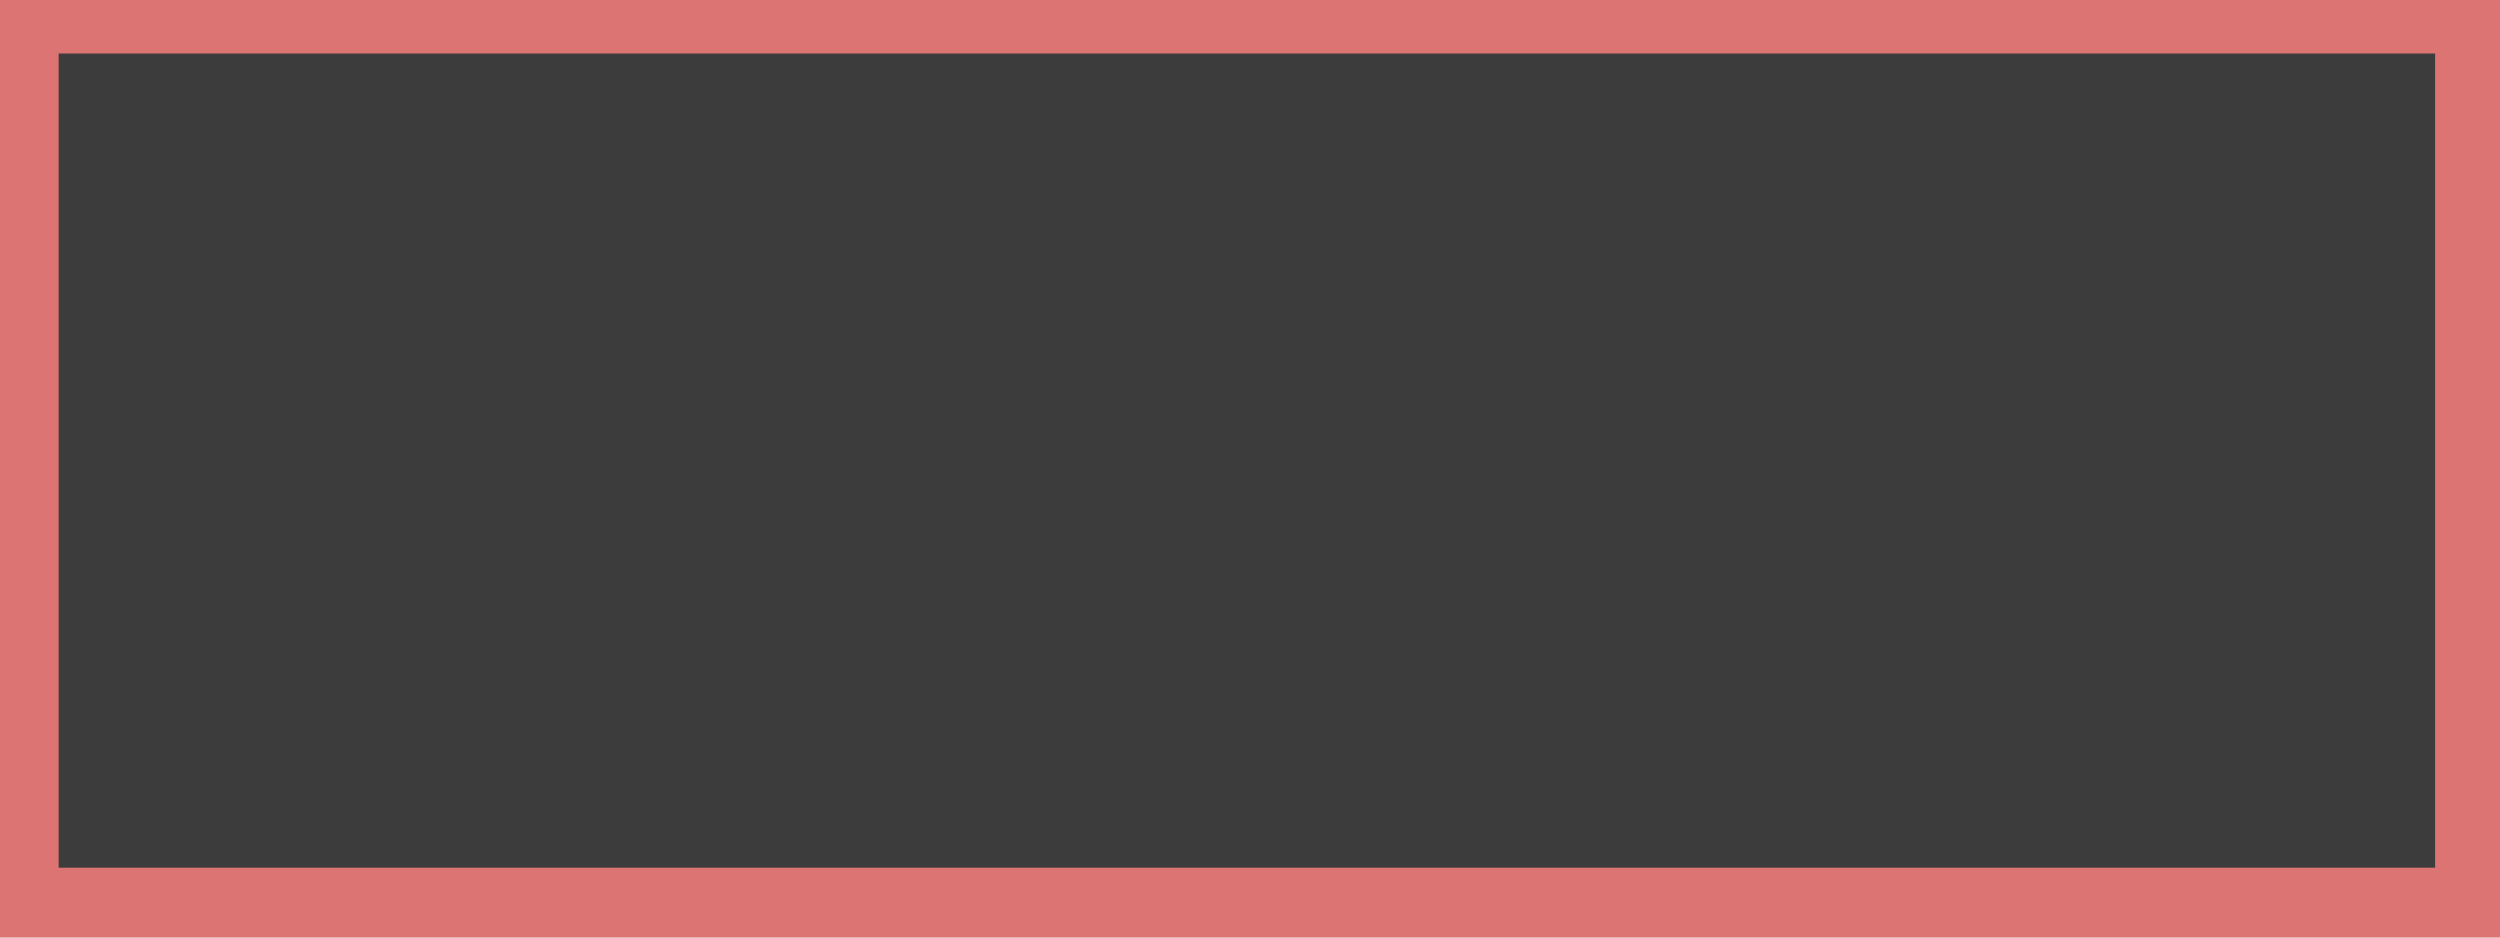
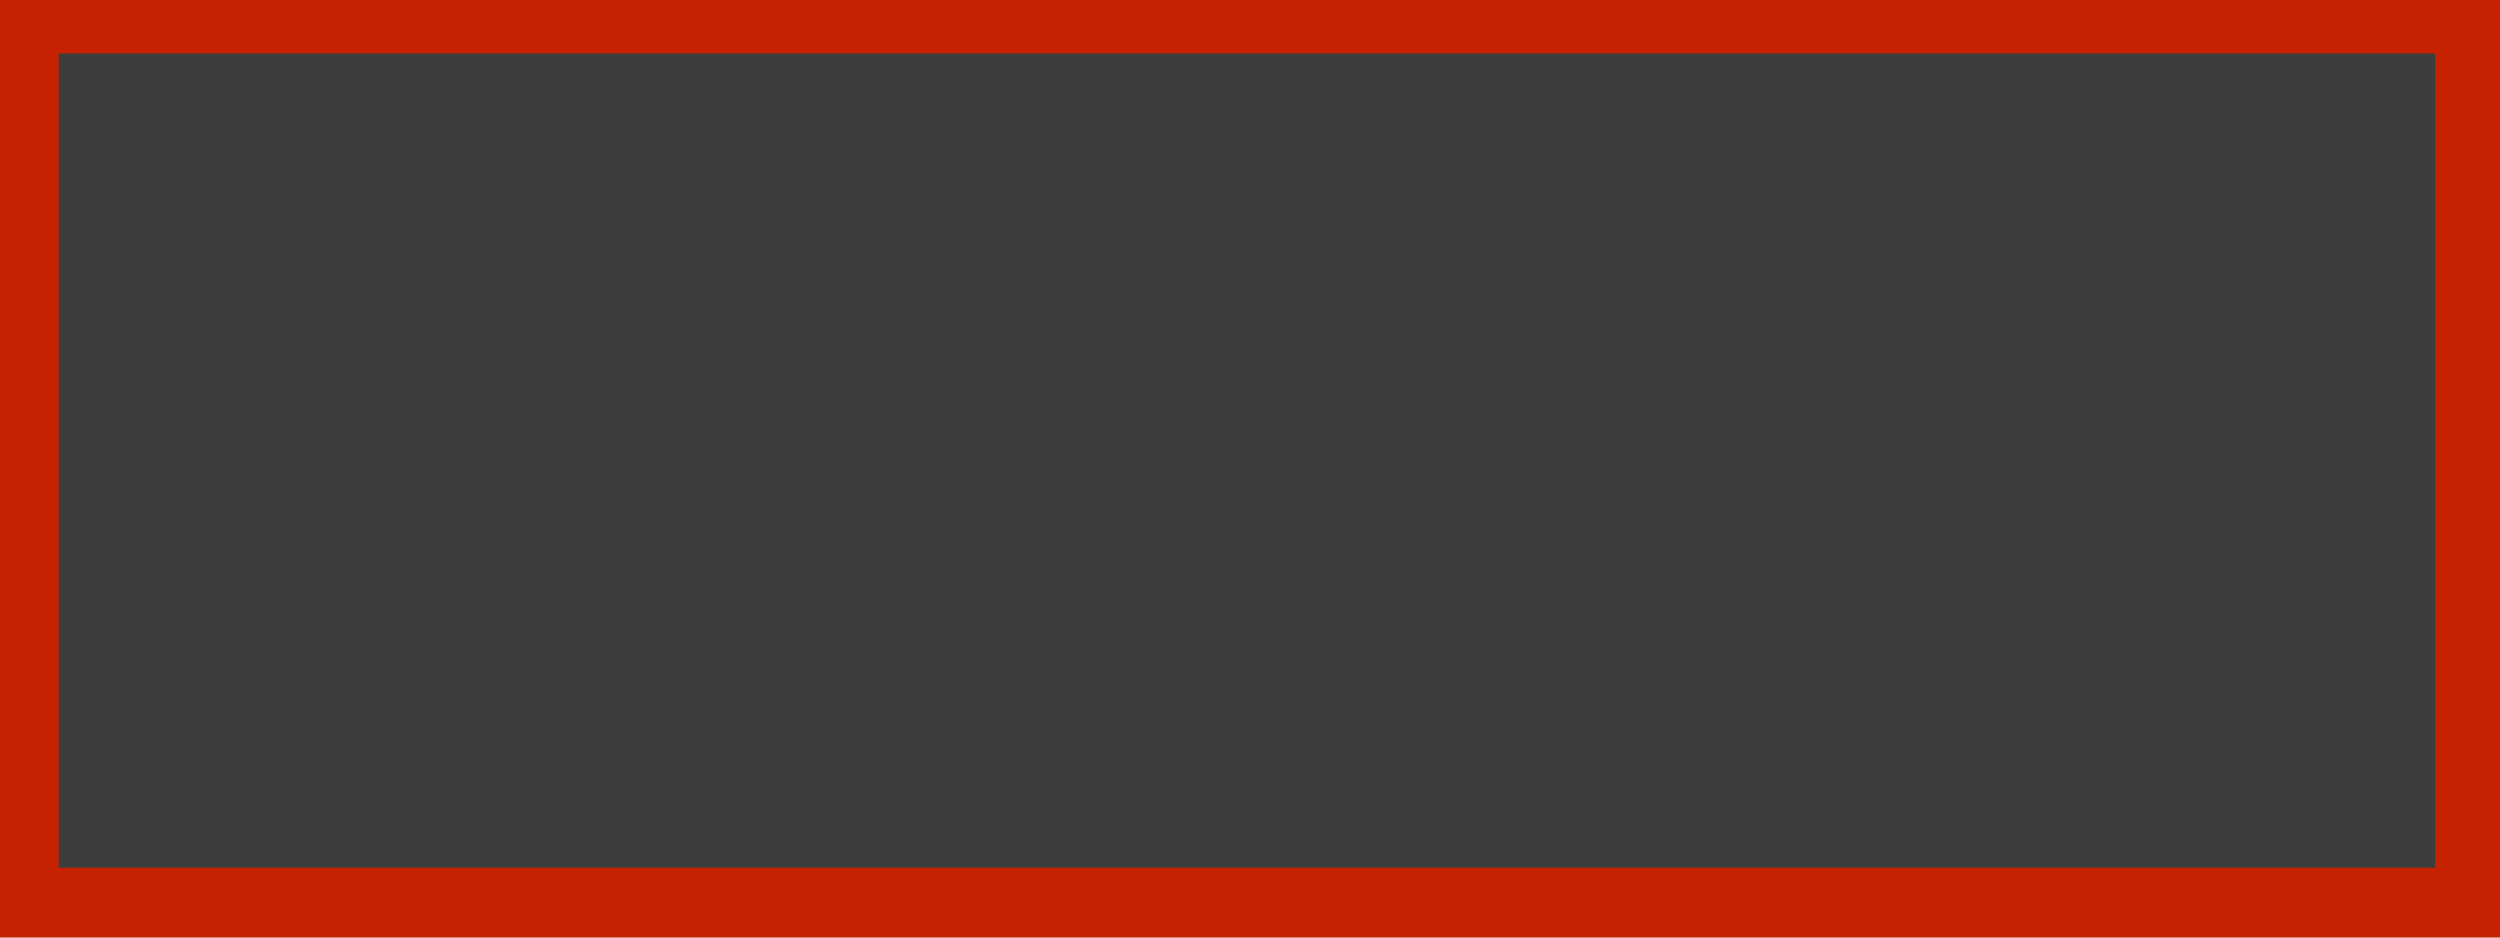
<svg xmlns="http://www.w3.org/2000/svg" width="800" height="300" viewBox="0 0 800 300">
-   <path id="box" d="M0,0 L800,0 L800,300 L0,300 Z" stroke="#dc7474" stroke-width="0" fill="#dc7474"> 
+   <path d="M0,0 L800,0 L800,300 L0,300 Z" stroke="#c62100" stroke-width="0" fill="#c62100"> 

</path>
  <g transform="scale(0.95,0.867) translate(20.0, 20.0)">
-     <path id="box" d="M0,0 L800,0 L800,300 L0,300 Z" stroke="#3c3c3c" stroke-width="0.5" fill="#3c3c3c"> 
+     <path d="M0,0 L800,0 L800,300 L0,300 Z" stroke="#3c3c3c" stroke-width="0.5" fill="#3c3c3c"> 

</path>
-     <path id="primary-path" d="M175.575,0.0 L0.000,101.368 L344.040,300.000 L800.000,36.751 L736.345,0.000 L216.730,300.000 L0.000,174.871 L302.886,0.000 L800.000,287.009 L777.499,300.000 L257.884,0.000 L0.000,148.889 L261.731,300.000 L781.347,0.000 L800.000,10.770 L299.038,300.000 L0.000,127.350 L220.577,0.000 L740.192,300.000 L800.000,265.470 L600.000,150.000" stroke="#ffffff" stroke-width="4" fill="none" stroke-dasharray="6900" stroke-dashoffset="6900">
-       <animate attributeName="stroke-dashoffset" from="6900" to="0" begin="0s" dur="3.0s" fill="freeze" />
-     </path>
-     <path id="primary-path" d="M800.0,170.428 L575.575,300.000 L55.960,0.000 L0.000,32.309 L463.655,300.000 L800.000,105.811 L616.730,0.000 L97.114,300.000 L0.000,243.931 L422.501,0.000 L800.000,217.949 L657.884,300.000 L138.269,0.000 L0.000,79.829 L381.347,300.000 L800.000,58.290 L699.038,0.000 L179.423,300.000 L0.000,196.410 L340.192,0.000 L600.000,150.000" stroke="#ffffff" stroke-width="4" fill="none" stroke-dasharray="7159.143" stroke-dashoffset="7159.143">
-       <animate attributeName="stroke-dashoffset" from="7159.143" to="0" begin="0s" dur="3.0s" fill="freeze" />
-     </path>
-     <path id="secondary-path" d="M600.0,150.0 L589.805,216.403" stroke="#00c666" stroke-width="3.0" fill="none" stroke-dasharray="67.181" stroke-dashoffset="67.181">
-       <animate attributeName="stroke-dashoffset" from="67.181" to="0" begin="3.0s" dur="0.2s" fill="freeze" />
-     </path>
-     <path id="secondary-path" d="M600.0,150.0 L677.823,-82.142" stroke="#00c666" stroke-width="3.0" fill="none" stroke-dasharray="244.839" stroke-dashoffset="244.839">
-       <animate attributeName="stroke-dashoffset" from="244.839" to="0" begin="3.0s" dur="0.2s" fill="freeze" />
-     </path>
-     <path id="secondary-path" d="M600.0,150.0 L511.416,96.967" stroke="#00c666" stroke-width="3.0" fill="none" stroke-dasharray="103.245" stroke-dashoffset="103.245">
-       <animate attributeName="stroke-dashoffset" from="103.245" to="0" begin="3.0s" dur="0.2s" fill="freeze" />
-     </path>
-     <path id="secondary-path" d="M600.0,150.0 L791.151,125.425" stroke="#00c666" stroke-width="3.0" fill="none" stroke-dasharray="192.724" stroke-dashoffset="192.724">
-       <animate attributeName="stroke-dashoffset" from="192.724" to="0" begin="3.0s" dur="0.2s" fill="freeze" />
-     </path>
-     <path id="secondary-path" d="M600.0,150.0 L909.667,-11.548" stroke="#00c666" stroke-width="3.0" fill="none" stroke-dasharray="349.272" stroke-dashoffset="349.272">
-       <animate attributeName="stroke-dashoffset" from="349.272" to="0" begin="3.0s" dur="0.2s" fill="freeze" />
-     </path>
-     <path id="secondary-path" d="M600.0,150.0 L508.418,10.449" stroke="#00c666" stroke-width="3.0" fill="none" stroke-dasharray="166.918" stroke-dashoffset="166.918">
-       <animate attributeName="stroke-dashoffset" from="166.918" to="0" begin="3.0s" dur="0.2s" fill="freeze" />
-     </path>
-     <path id="secondary-path" d="M600.0,150.0 L852.999,220.114" stroke="#00c666" stroke-width="3.0" fill="none" stroke-dasharray="262.534" stroke-dashoffset="262.534">
-       <animate attributeName="stroke-dashoffset" from="262.534" to="0" begin="3.0s" dur="0.2s" fill="freeze" />
-     </path>
-     <path id="secondary-path" d="M600.0,150.0 L594.654,-18.801" stroke="#00c666" stroke-width="3.0" fill="none" stroke-dasharray="168.885" stroke-dashoffset="168.885">
-       <animate attributeName="stroke-dashoffset" from="168.885" to="0" begin="3.0s" dur="0.2s" fill="freeze" />
-     </path>
-     <path id="secondary-path" d="M600.0,150.0 L648.889,160.071" stroke="#00c666" stroke-width="3.0" fill="none" stroke-dasharray="49.915" stroke-dashoffset="49.915">
-       <animate attributeName="stroke-dashoffset" from="49.915" to="0" begin="3.0s" dur="0.2s" fill="freeze" />
-     </path>
-     <path id="secondary-path" d="M600.0,150.0 L705.120,-26.775" stroke="#00c666" stroke-width="3.0" fill="none" stroke-dasharray="205.669" stroke-dashoffset="205.669">
-       <animate attributeName="stroke-dashoffset" from="205.669" to="0" begin="3.0s" dur="0.2s" fill="freeze" />
-     </path>
-     <path id="secondary-path" d="M600.0,150.0 L606.270,-42.045" stroke="#00c666" stroke-width="3.0" fill="none" stroke-dasharray="192.147" stroke-dashoffset="192.147">
-       <animate attributeName="stroke-dashoffset" from="192.147" to="0" begin="3.0s" dur="0.2s" fill="freeze" />
-     </path>
-     <path id="secondary-path" d="M600.0,150.0 L404.284,57.949" stroke="#00c666" stroke-width="3.0" fill="none" stroke-dasharray="216.282" stroke-dashoffset="216.282">
-       <animate attributeName="stroke-dashoffset" from="216.282" to="0" begin="3.0s" dur="0.2s" fill="freeze" />
-     </path>
-     <path id="secondary-path" d="M600.0,150.0 L578.924,-42.193" stroke="#00c666" stroke-width="3.0" fill="none" stroke-dasharray="193.345" stroke-dashoffset="193.345">
-       <animate attributeName="stroke-dashoffset" from="193.345" to="0" begin="3.0s" dur="0.2s" fill="freeze" />
-     </path>
-     <path id="secondary-path" d="M600.0,150.0 L831.454,108.690" stroke="#00c666" stroke-width="3.0" fill="none" stroke-dasharray="235.112" stroke-dashoffset="235.112">
-       <animate attributeName="stroke-dashoffset" from="235.112" to="0" begin="3.0s" dur="0.2s" fill="freeze" />
-     </path>
-     <path id="secondary-path" d="M600.0,150.0 L621.877,194.640" stroke="#00c666" stroke-width="3.0" fill="none" stroke-dasharray="49.713" stroke-dashoffset="49.713">
-       <animate attributeName="stroke-dashoffset" from="49.713" to="0" begin="3.0s" dur="0.2s" fill="freeze" />
-     </path>
-     <path id="secondary-path" d="M600.0,150.0 L755.439,81.222" stroke="#00c666" stroke-width="3.0" fill="none" stroke-dasharray="169.976" stroke-dashoffset="169.976">
-       <animate attributeName="stroke-dashoffset" from="169.976" to="0" begin="3.0s" dur="0.2s" fill="freeze" />
-     </path>
-     <path id="secondary-path" d="M600.0,150.0 L447.970,94.651" stroke="#00c666" stroke-width="3.0" fill="none" stroke-dasharray="161.792" stroke-dashoffset="161.792">
-       <animate attributeName="stroke-dashoffset" from="161.792" to="0" begin="3.0s" dur="0.2s" fill="freeze" />
-     </path>
-     <path id="secondary-path" d="M600.0,150.0 L446.596,-131.612" stroke="#00c666" stroke-width="3.0" fill="none" stroke-dasharray="320.684" stroke-dashoffset="320.684">
-       <animate attributeName="stroke-dashoffset" from="320.684" to="0" begin="3.0s" dur="0.2s" fill="freeze" />
-     </path>
-     <path id="secondary-path" d="M600.0,150.0 L779.335,-92.366" stroke="#00c666" stroke-width="3.0" fill="none" stroke-dasharray="301.5" stroke-dashoffset="301.5">
-       <animate attributeName="stroke-dashoffset" from="301.5" to="0" begin="3.0s" dur="0.2s" fill="freeze" />
-     </path>
-     <path id="secondary-path" d="M600.0,150.0 L835.055,100.697" stroke="#00c666" stroke-width="3.0" fill="none" stroke-dasharray="240.17" stroke-dashoffset="240.17">
-       <animate attributeName="stroke-dashoffset" from="240.17" to="0" begin="3.0s" dur="0.2s" fill="freeze" />
-     </path>
-     <path id="secondary-path" d="M600.0,150.0 L753.161,293.586" stroke="#00c666" stroke-width="3.0" fill="none" stroke-dasharray="209.941" stroke-dashoffset="209.941">
-       <animate attributeName="stroke-dashoffset" from="209.941" to="0" begin="3.0s" dur="0.2s" fill="freeze" />
-     </path>
-     <path id="secondary-path" d="M600.0,150.0 L543.899,11.408" stroke="#00c666" stroke-width="3.0" fill="none" stroke-dasharray="149.516" stroke-dashoffset="149.516">
-       <animate attributeName="stroke-dashoffset" from="149.516" to="0" begin="3.0s" dur="0.2s" fill="freeze" />
-     </path>
-     <path id="secondary-path" d="M600.0,150.0 L649.732,67.051" stroke="#00c666" stroke-width="3.0" fill="none" stroke-dasharray="96.716" stroke-dashoffset="96.716">
-       <animate attributeName="stroke-dashoffset" from="96.716" to="0" begin="3.0s" dur="0.2s" fill="freeze" />
-     </path>
-     <path id="secondary-path" d="M600.0,150.0 L780.844,177.769" stroke="#00c666" stroke-width="3.0" fill="none" stroke-dasharray="182.963" stroke-dashoffset="182.963">
-       <animate attributeName="stroke-dashoffset" from="182.963" to="0" begin="3.0s" dur="0.2s" fill="freeze" />
-     </path>
-     <path id="secondary-path" d="M600.0,150.0 L705.926,262.134" stroke="#00c666" stroke-width="3.0" fill="none" stroke-dasharray="154.254" stroke-dashoffset="154.254">
-       <animate attributeName="stroke-dashoffset" from="154.254" to="0" begin="3.0s" dur="0.2s" fill="freeze" />
-     </path>
-     <path id="secondary-path" d="M600.0,150.0 L551.024,-23.987" stroke="#00c666" stroke-width="3.0" fill="none" stroke-dasharray="180.749" stroke-dashoffset="180.749">
-       <animate attributeName="stroke-dashoffset" from="180.749" to="0" begin="3.0s" dur="0.2s" fill="freeze" />
-     </path>
-     <path id="secondary-path" d="M600.0,150.0 L457.349,-48.612" stroke="#00c666" stroke-width="3.0" fill="none" stroke-dasharray="244.533" stroke-dashoffset="244.533">
-       <animate attributeName="stroke-dashoffset" from="244.533" to="0" begin="3.0s" dur="0.2s" fill="freeze" />
-     </path>
-     <path id="secondary-path" d="M600.0,150.0 L623.696,-23.875" stroke="#00c666" stroke-width="3.0" fill="none" stroke-dasharray="175.482" stroke-dashoffset="175.482">
-       <animate attributeName="stroke-dashoffset" from="175.482" to="0" begin="3.0s" dur="0.2s" fill="freeze" />
-     </path>
-     <path id="secondary-path" d="M600.0,150.0 L461.128,401.673" stroke="#00c666" stroke-width="3.0" fill="none" stroke-dasharray="287.445" stroke-dashoffset="287.445">
-       <animate attributeName="stroke-dashoffset" from="287.445" to="0" begin="3.0s" dur="0.2s" fill="freeze" />
-     </path>
-     <path id="secondary-path" d="M600.0,150.0 L781.167,-50.232" stroke="#00c666" stroke-width="3.0" fill="none" stroke-dasharray="270.026" stroke-dashoffset="270.026">
-       <animate attributeName="stroke-dashoffset" from="270.026" to="0" begin="3.0s" dur="0.2s" fill="freeze" />
+     <path d="M129.778,0.0 L558.223,300.000 L800.000,130.706 L613.333,0.000 L184.889,300.000 L0.000,170.540 L243.556,0.000 L672.000,300.000 L800.000,210.374 L499.555,0.000 L71.111,300.000 L0.000,250.208 L357.333,0.000 L785.778,300.000 L800.000,290.042 L600.000,150.000" stroke="#ffffff" stroke-width="3.5" fill="none" stroke-dasharray="4968.823" stroke-dashoffset="4968.823">
+       <animate id="primarygrow" attributeName="stroke-dashoffset" from="4968.823" to="0" begin="0s;secondaryfade.end" dur="4.0s" fill="freeze" />
+       <animate id="primaryfade" attributeName="opacity" from="1" to="0" begin="primarygrow.end" dur="1.0s" fill="freeze" />
+       <set attributeName="stroke-dashoffset" to="4968.823" begin="secondaryfade.end-0.001s" />
+       <set attributeName="opacity" to="1" begin="secondaryfade.end-0.001s" />
+     </path>
+     <path d="M270.222,300.0 L0.000,110.789 L158.223,0.000 L586.667,300.000 L800.000,150.623 L584.889,0.000 L156.444,300.000 L0.000,190.457 L272.000,0.000 L700.445,300.000 L800.000,230.291 L471.111,0.000 L42.667,300.000 L0.000,270.125 L385.778,0.000 L600.000,150.000" stroke="#ffffff" stroke-width="3.5" fill="none" stroke-dasharray="4968.823" stroke-dashoffset="4968.823">
+       <animate id="primarygrow" attributeName="stroke-dashoffset" from="4968.823" to="0" begin="0s;secondaryfade.end" dur="4.0s" fill="freeze" />
+       <animate id="primaryfade" attributeName="opacity" from="1" to="0" begin="primarygrow.end" dur="1.0s" fill="freeze" />
+       <set attributeName="stroke-dashoffset" to="4968.823" begin="secondaryfade.end-0.001s" />
+       <set attributeName="opacity" to="1" begin="secondaryfade.end-0.001s" />
+     </path>
+     <path d="M600.0,150.0 L588.274,404.177" stroke="#00ffe5" stroke-width="2.5" fill="none" stroke-dasharray="254.447" stroke-dashoffset="254.447">
+       <animate id="secondarygrow" attributeName="stroke-dashoffset" from="254.447" to="0" begin="primarygrow.end" dur="0.3s" fill="freeze" />
+       <animate id="secondaryfade" attributeName="opacity" from="1" to="0" begin="primarygrow.end+1.5s" dur="0.5s" fill="freeze" />
+       <set attributeName="stroke-dashoffset" to="254.447" begin="secondaryfade.end-0.001s" />
+       <set attributeName="opacity" to="1" begin="secondaryfade.end-0.001s" />
+     </path>
+     <path d="M600.0,150.0 L535.451,-67.088" stroke="#5400ff" stroke-width="2.5" fill="none" stroke-dasharray="226.482" stroke-dashoffset="226.482">
+       <animate id="secondarygrow" attributeName="stroke-dashoffset" from="226.482" to="0" begin="primarygrow.end" dur="0.3s" fill="freeze" />
+       <animate id="secondaryfade" attributeName="opacity" from="1" to="0" begin="primarygrow.end+1.5s" dur="0.5s" fill="freeze" />
+       <set attributeName="stroke-dashoffset" to="226.482" begin="secondaryfade.end-0.001s" />
+       <set attributeName="opacity" to="1" begin="secondaryfade.end-0.001s" />
+     </path>
+     <path d="M600.0,150.0 L606.933,-163.917" stroke="#00e2ff" stroke-width="2.5" fill="none" stroke-dasharray="313.994" stroke-dashoffset="313.994">
+       <animate id="secondarygrow" attributeName="stroke-dashoffset" from="313.994" to="0" begin="primarygrow.end" dur="0.3s" fill="freeze" />
+       <animate id="secondaryfade" attributeName="opacity" from="1" to="0" begin="primarygrow.end+1.5s" dur="0.5s" fill="freeze" />
+       <set attributeName="stroke-dashoffset" to="313.994" begin="secondaryfade.end-0.001s" />
+       <set attributeName="opacity" to="1" begin="secondaryfade.end-0.001s" />
+     </path>
+     <path d="M600.0,150.0 L912.344,415.712" stroke="#ff2c00" stroke-width="2.5" fill="none" stroke-dasharray="410.075" stroke-dashoffset="410.075">
+       <animate id="secondarygrow" attributeName="stroke-dashoffset" from="410.075" to="0" begin="primarygrow.end" dur="0.3s" fill="freeze" />
+       <animate id="secondaryfade" attributeName="opacity" from="1" to="0" begin="primarygrow.end+1.5s" dur="0.5s" fill="freeze" />
+       <set attributeName="stroke-dashoffset" to="410.075" begin="secondaryfade.end-0.001s" />
+       <set attributeName="opacity" to="1" begin="secondaryfade.end-0.001s" />
+     </path>
+     <path d="M600.0,150.0 L690.915,560.594" stroke="#84ff00" stroke-width="2.5" fill="none" stroke-dasharray="420.539" stroke-dashoffset="420.539">
+       <animate id="secondarygrow" attributeName="stroke-dashoffset" from="420.539" to="0" begin="primarygrow.end" dur="0.3s" fill="freeze" />
+       <animate id="secondaryfade" attributeName="opacity" from="1" to="0" begin="primarygrow.end+1.5s" dur="0.5s" fill="freeze" />
+       <set attributeName="stroke-dashoffset" to="420.539" begin="secondaryfade.end-0.001s" />
+       <set attributeName="opacity" to="1" begin="secondaryfade.end-0.001s" />
+     </path>
+     <path d="M600.0,150.0 L641.229,-368.531" stroke="#ffea00" stroke-width="2.5" fill="none" stroke-dasharray="520.167" stroke-dashoffset="520.167">
+       <animate id="secondarygrow" attributeName="stroke-dashoffset" from="520.167" to="0" begin="primarygrow.end" dur="0.3s" fill="freeze" />
+       <animate id="secondaryfade" attributeName="opacity" from="1" to="0" begin="primarygrow.end+1.5s" dur="0.5s" fill="freeze" />
+       <set attributeName="stroke-dashoffset" to="520.167" begin="secondaryfade.end-0.001s" />
+       <set attributeName="opacity" to="1" begin="secondaryfade.end-0.001s" />
+     </path>
+     <path d="M600.0,150.0 L1149.747,396.243" stroke="#ff002e" stroke-width="2.5" fill="none" stroke-dasharray="602.377" stroke-dashoffset="602.377">
+       <animate id="secondarygrow" attributeName="stroke-dashoffset" from="602.377" to="0" begin="primarygrow.end" dur="0.3s" fill="freeze" />
+       <animate id="secondaryfade" attributeName="opacity" from="1" to="0" begin="primarygrow.end+1.5s" dur="0.5s" fill="freeze" />
+       <set attributeName="stroke-dashoffset" to="602.377" begin="secondaryfade.end-0.001s" />
+       <set attributeName="opacity" to="1" begin="secondaryfade.end-0.001s" />
+     </path>
+     <path d="M600.0,150.0 L669.750,86.332" stroke="#ffe400" stroke-width="2.5" fill="none" stroke-dasharray="94.439" stroke-dashoffset="94.439">
+       <animate id="secondarygrow" attributeName="stroke-dashoffset" from="94.439" to="0" begin="primarygrow.end" dur="0.3s" fill="freeze" />
+       <animate id="secondaryfade" attributeName="opacity" from="1" to="0" begin="primarygrow.end+1.5s" dur="0.5s" fill="freeze" />
+       <set attributeName="stroke-dashoffset" to="94.439" begin="secondaryfade.end-0.001s" />
+       <set attributeName="opacity" to="1" begin="secondaryfade.end-0.001s" />
+     </path>
+     <path d="M600.0,150.0 L585.788,255.080" stroke="#ff5d00" stroke-width="2.5" fill="none" stroke-dasharray="106.037" stroke-dashoffset="106.037">
+       <animate id="secondarygrow" attributeName="stroke-dashoffset" from="106.037" to="0" begin="primarygrow.end" dur="0.3s" fill="freeze" />
+       <animate id="secondaryfade" attributeName="opacity" from="1" to="0" begin="primarygrow.end+1.5s" dur="0.5s" fill="freeze" />
+       <set attributeName="stroke-dashoffset" to="106.037" begin="secondaryfade.end-0.001s" />
+       <set attributeName="opacity" to="1" begin="secondaryfade.end-0.001s" />
+     </path>
+     <path d="M600.0,150.0 L290.976,145.702" stroke="#ff0096" stroke-width="2.5" fill="none" stroke-dasharray="309.053" stroke-dashoffset="309.053">
+       <animate id="secondarygrow" attributeName="stroke-dashoffset" from="309.053" to="0" begin="primarygrow.end" dur="0.3s" fill="freeze" />
+       <animate id="secondaryfade" attributeName="opacity" from="1" to="0" begin="primarygrow.end+1.5s" dur="0.5s" fill="freeze" />
+       <set attributeName="stroke-dashoffset" to="309.053" begin="secondaryfade.end-0.001s" />
+       <set attributeName="opacity" to="1" begin="secondaryfade.end-0.001s" />
+     </path>
+     <path d="M600.0,150.0 L904.160,354.178" stroke="#7e00ff" stroke-width="2.5" fill="none" stroke-dasharray="366.336" stroke-dashoffset="366.336">
+       <animate id="secondarygrow" attributeName="stroke-dashoffset" from="366.336" to="0" begin="primarygrow.end" dur="0.3s" fill="freeze" />
+       <animate id="secondaryfade" attributeName="opacity" from="1" to="0" begin="primarygrow.end+1.5s" dur="0.5s" fill="freeze" />
+       <set attributeName="stroke-dashoffset" to="366.336" begin="secondaryfade.end-0.001s" />
+       <set attributeName="opacity" to="1" begin="secondaryfade.end-0.001s" />
+     </path>
+     <path d="M600.0,150.0 L911.118,336.673" stroke="#ff0070" stroke-width="2.5" fill="none" stroke-dasharray="362.824" stroke-dashoffset="362.824">
+       <animate id="secondarygrow" attributeName="stroke-dashoffset" from="362.824" to="0" begin="primarygrow.end" dur="0.3s" fill="freeze" />
+       <animate id="secondaryfade" attributeName="opacity" from="1" to="0" begin="primarygrow.end+1.5s" dur="0.5s" fill="freeze" />
+       <set attributeName="stroke-dashoffset" to="362.824" begin="secondaryfade.end-0.001s" />
+       <set attributeName="opacity" to="1" begin="secondaryfade.end-0.001s" />
+     </path>
+     <path d="M600.0,150.0 L860.633,156.318" stroke="#ff0001" stroke-width="2.5" fill="none" stroke-dasharray="260.709" stroke-dashoffset="260.709">
+       <animate id="secondarygrow" attributeName="stroke-dashoffset" from="260.709" to="0" begin="primarygrow.end" dur="0.3s" fill="freeze" />
+       <animate id="secondaryfade" attributeName="opacity" from="1" to="0" begin="primarygrow.end+1.5s" dur="0.5s" fill="freeze" />
+       <set attributeName="stroke-dashoffset" to="260.709" begin="secondaryfade.end-0.001s" />
+       <set attributeName="opacity" to="1" begin="secondaryfade.end-0.001s" />
+     </path>
+     <path d="M600.0,150.0 L727.699,-67.006" stroke="#0053ff" stroke-width="2.5" fill="none" stroke-dasharray="251.791" stroke-dashoffset="251.791">
+       <animate id="secondarygrow" attributeName="stroke-dashoffset" from="251.791" to="0" begin="primarygrow.end" dur="0.3s" fill="freeze" />
+       <animate id="secondaryfade" attributeName="opacity" from="1" to="0" begin="primarygrow.end+1.5s" dur="0.5s" fill="freeze" />
+       <set attributeName="stroke-dashoffset" to="251.791" begin="secondaryfade.end-0.001s" />
+       <set attributeName="opacity" to="1" begin="secondaryfade.end-0.001s" />
+     </path>
+     <path d="M600.0,150.0 L242.718,400.897" stroke="#0066ff" stroke-width="2.5" fill="none" stroke-dasharray="436.577" stroke-dashoffset="436.577">
+       <animate id="secondarygrow" attributeName="stroke-dashoffset" from="436.577" to="0" begin="primarygrow.end" dur="0.3s" fill="freeze" />
+       <animate id="secondaryfade" attributeName="opacity" from="1" to="0" begin="primarygrow.end+1.5s" dur="0.5s" fill="freeze" />
+       <set attributeName="stroke-dashoffset" to="436.577" begin="secondaryfade.end-0.001s" />
+       <set attributeName="opacity" to="1" begin="secondaryfade.end-0.001s" />
+     </path>
+     <path d="M600.0,150.0 L628.990,286.035" stroke="#00fffc" stroke-width="2.5" fill="none" stroke-dasharray="139.09" stroke-dashoffset="139.09">
+       <animate id="secondarygrow" attributeName="stroke-dashoffset" from="139.09" to="0" begin="primarygrow.end" dur="0.3s" fill="freeze" />
+       <animate id="secondaryfade" attributeName="opacity" from="1" to="0" begin="primarygrow.end+1.5s" dur="0.5s" fill="freeze" />
+       <set attributeName="stroke-dashoffset" to="139.09" begin="secondaryfade.end-0.001s" />
+       <set attributeName="opacity" to="1" begin="secondaryfade.end-0.001s" />
+     </path>
+     <path d="M600.0,150.0 L31.567,-161.817" stroke="#ff4d00" stroke-width="2.5" fill="none" stroke-dasharray="648.341" stroke-dashoffset="648.341">
+       <animate id="secondarygrow" attributeName="stroke-dashoffset" from="648.341" to="0" begin="primarygrow.end" dur="0.3s" fill="freeze" />
+       <animate id="secondaryfade" attributeName="opacity" from="1" to="0" begin="primarygrow.end+1.5s" dur="0.5s" fill="freeze" />
+       <set attributeName="stroke-dashoffset" to="648.341" begin="secondaryfade.end-0.001s" />
+       <set attributeName="opacity" to="1" begin="secondaryfade.end-0.001s" />
+     </path>
+     <path d="M600.0,150.0 L578.109,344.249" stroke="#c5ff00" stroke-width="2.5" fill="none" stroke-dasharray="195.479" stroke-dashoffset="195.479">
+       <animate id="secondarygrow" attributeName="stroke-dashoffset" from="195.479" to="0" begin="primarygrow.end" dur="0.3s" fill="freeze" />
+       <animate id="secondaryfade" attributeName="opacity" from="1" to="0" begin="primarygrow.end+1.5s" dur="0.5s" fill="freeze" />
+       <set attributeName="stroke-dashoffset" to="195.479" begin="secondaryfade.end-0.001s" />
+       <set attributeName="opacity" to="1" begin="secondaryfade.end-0.001s" />
+     </path>
+     <path d="M600.0,150.0 L1134.549,92.696" stroke="#ff0044" stroke-width="2.5" fill="none" stroke-dasharray="537.612" stroke-dashoffset="537.612">
+       <animate id="secondarygrow" attributeName="stroke-dashoffset" from="537.612" to="0" begin="primarygrow.end" dur="0.3s" fill="freeze" />
+       <animate id="secondaryfade" attributeName="opacity" from="1" to="0" begin="primarygrow.end+1.5s" dur="0.5s" fill="freeze" />
+       <set attributeName="stroke-dashoffset" to="537.612" begin="secondaryfade.end-0.001s" />
+       <set attributeName="opacity" to="1" begin="secondaryfade.end-0.001s" />
+     </path>
+     <path d="M600.0,150.0 L836.320,509.168" stroke="#ff003c" stroke-width="2.5" fill="none" stroke-dasharray="429.94" stroke-dashoffset="429.94">
+       <animate id="secondarygrow" attributeName="stroke-dashoffset" from="429.94" to="0" begin="primarygrow.end" dur="0.3s" fill="freeze" />
+       <animate id="secondaryfade" attributeName="opacity" from="1" to="0" begin="primarygrow.end+1.5s" dur="0.5s" fill="freeze" />
+       <set attributeName="stroke-dashoffset" to="429.94" begin="secondaryfade.end-0.001s" />
+       <set attributeName="opacity" to="1" begin="secondaryfade.end-0.001s" />
+     </path>
+     <path d="M600.0,150.0 L621.053,-87.192" stroke="#00ff60" stroke-width="2.5" fill="none" stroke-dasharray="238.124" stroke-dashoffset="238.124">
+       <animate id="secondarygrow" attributeName="stroke-dashoffset" from="238.124" to="0" begin="primarygrow.end" dur="0.3s" fill="freeze" />
+       <animate id="secondaryfade" attributeName="opacity" from="1" to="0" begin="primarygrow.end+1.5s" dur="0.5s" fill="freeze" />
+       <set attributeName="stroke-dashoffset" to="238.124" begin="secondaryfade.end-0.001s" />
+       <set attributeName="opacity" to="1" begin="secondaryfade.end-0.001s" />
+     </path>
+     <path d="M600.0,150.0 L120.666,227.356" stroke="#00ffbf" stroke-width="2.5" fill="none" stroke-dasharray="485.536" stroke-dashoffset="485.536">
+       <animate id="secondarygrow" attributeName="stroke-dashoffset" from="485.536" to="0" begin="primarygrow.end" dur="0.3s" fill="freeze" />
+       <animate id="secondaryfade" attributeName="opacity" from="1" to="0" begin="primarygrow.end+1.5s" dur="0.5s" fill="freeze" />
+       <set attributeName="stroke-dashoffset" to="485.536" begin="secondaryfade.end-0.001s" />
+       <set attributeName="opacity" to="1" begin="secondaryfade.end-0.001s" />
+     </path>
+     <path d="M600.0,150.0 L746.595,146.421" stroke="#0018ff" stroke-width="2.5" fill="none" stroke-dasharray="146.639" stroke-dashoffset="146.639">
+       <animate id="secondarygrow" attributeName="stroke-dashoffset" from="146.639" to="0" begin="primarygrow.end" dur="0.3s" fill="freeze" />
+       <animate id="secondaryfade" attributeName="opacity" from="1" to="0" begin="primarygrow.end+1.5s" dur="0.5s" fill="freeze" />
+       <set attributeName="stroke-dashoffset" to="146.639" begin="secondaryfade.end-0.001s" />
+       <set attributeName="opacity" to="1" begin="secondaryfade.end-0.001s" />
+     </path>
+     <path d="M600.0,150.0 L852.012,476.824" stroke="#0014ff" stroke-width="2.5" fill="none" stroke-dasharray="412.703" stroke-dashoffset="412.703">
+       <animate id="secondarygrow" attributeName="stroke-dashoffset" from="412.703" to="0" begin="primarygrow.end" dur="0.3s" fill="freeze" />
+       <animate id="secondaryfade" attributeName="opacity" from="1" to="0" begin="primarygrow.end+1.5s" dur="0.5s" fill="freeze" />
+       <set attributeName="stroke-dashoffset" to="412.703" begin="secondaryfade.end-0.001s" />
+       <set attributeName="opacity" to="1" begin="secondaryfade.end-0.001s" />
+     </path>
+     <path d="M600.0,150.0 L991.312,-152.228" stroke="#00ff1b" stroke-width="2.5" fill="none" stroke-dasharray="494.436" stroke-dashoffset="494.436">
+       <animate id="secondarygrow" attributeName="stroke-dashoffset" from="494.436" to="0" begin="primarygrow.end" dur="0.3s" fill="freeze" />
+       <animate id="secondaryfade" attributeName="opacity" from="1" to="0" begin="primarygrow.end+1.5s" dur="0.5s" fill="freeze" />
+       <set attributeName="stroke-dashoffset" to="494.436" begin="secondaryfade.end-0.001s" />
+       <set attributeName="opacity" to="1" begin="secondaryfade.end-0.001s" />
+     </path>
+     <path d="M600.0,150.0 L790.419,274.695" stroke="#ffb500" stroke-width="2.5" fill="none" stroke-dasharray="227.614" stroke-dashoffset="227.614">
+       <animate id="secondarygrow" attributeName="stroke-dashoffset" from="227.614" to="0" begin="primarygrow.end" dur="0.3s" fill="freeze" />
+       <animate id="secondaryfade" attributeName="opacity" from="1" to="0" begin="primarygrow.end+1.5s" dur="0.5s" fill="freeze" />
+       <set attributeName="stroke-dashoffset" to="227.614" begin="secondaryfade.end-0.001s" />
+       <set attributeName="opacity" to="1" begin="secondaryfade.end-0.001s" />
+     </path>
+     <path d="M600.0,150.0 L494.928,365.332" stroke="#b6ff00" stroke-width="2.5" fill="none" stroke-dasharray="239.6" stroke-dashoffset="239.6">
+       <animate id="secondarygrow" attributeName="stroke-dashoffset" from="239.6" to="0" begin="primarygrow.end" dur="0.3s" fill="freeze" />
+       <animate id="secondaryfade" attributeName="opacity" from="1" to="0" begin="primarygrow.end+1.5s" dur="0.5s" fill="freeze" />
+       <set attributeName="stroke-dashoffset" to="239.6" begin="secondaryfade.end-0.001s" />
+       <set attributeName="opacity" to="1" begin="secondaryfade.end-0.001s" />
+     </path>
+     <path d="M600.0,150.0 L291.759,47.669" stroke="#b9ff00" stroke-width="2.5" fill="none" stroke-dasharray="324.784" stroke-dashoffset="324.784">
+       <animate id="secondarygrow" attributeName="stroke-dashoffset" from="324.784" to="0" begin="primarygrow.end" dur="0.3s" fill="freeze" />
+       <animate id="secondaryfade" attributeName="opacity" from="1" to="0" begin="primarygrow.end+1.5s" dur="0.5s" fill="freeze" />
+       <set attributeName="stroke-dashoffset" to="324.784" begin="secondaryfade.end-0.001s" />
+       <set attributeName="opacity" to="1" begin="secondaryfade.end-0.001s" />
+     </path>
+     <path d="M600.0,150.0 L733.387,-178.633" stroke="#8800ff" stroke-width="2.5" fill="none" stroke-dasharray="354.671" stroke-dashoffset="354.671">
+       <animate id="secondarygrow" attributeName="stroke-dashoffset" from="354.671" to="0" begin="primarygrow.end" dur="0.3s" fill="freeze" />
+       <animate id="secondaryfade" attributeName="opacity" from="1" to="0" begin="primarygrow.end+1.5s" dur="0.5s" fill="freeze" />
+       <set attributeName="stroke-dashoffset" to="354.671" begin="secondaryfade.end-0.001s" />
+       <set attributeName="opacity" to="1" begin="secondaryfade.end-0.001s" />
+     </path>
+     <path d="M600.0,150.0 L596.631,-339.729" stroke="#e5ff00" stroke-width="2.5" fill="none" stroke-dasharray="489.74" stroke-dashoffset="489.74">
+       <animate id="secondarygrow" attributeName="stroke-dashoffset" from="489.74" to="0" begin="primarygrow.end" dur="0.3s" fill="freeze" />
+       <animate id="secondaryfade" attributeName="opacity" from="1" to="0" begin="primarygrow.end+1.5s" dur="0.5s" fill="freeze" />
+       <set attributeName="stroke-dashoffset" to="489.74" begin="secondaryfade.end-0.001s" />
+       <set attributeName="opacity" to="1" begin="secondaryfade.end-0.001s" />
+     </path>
+     <path d="M600.0,150.0 L136.868,109.842" stroke="#00ff17" stroke-width="2.5" fill="none" stroke-dasharray="464.87" stroke-dashoffset="464.87">
+       <animate id="secondarygrow" attributeName="stroke-dashoffset" from="464.87" to="0" begin="primarygrow.end" dur="0.3s" fill="freeze" />
+       <animate id="secondaryfade" attributeName="opacity" from="1" to="0" begin="primarygrow.end+1.5s" dur="0.5s" fill="freeze" />
+       <set attributeName="stroke-dashoffset" to="464.87" begin="secondaryfade.end-0.001s" />
+       <set attributeName="opacity" to="1" begin="secondaryfade.end-0.001s" />
+     </path>
+     <path d="M600.0,150.0 L770.523,-210.158" stroke="#ce00ff" stroke-width="2.5" fill="none" stroke-dasharray="398.487" stroke-dashoffset="398.487">
+       <animate id="secondarygrow" attributeName="stroke-dashoffset" from="398.487" to="0" begin="primarygrow.end" dur="0.3s" fill="freeze" />
+       <animate id="secondaryfade" attributeName="opacity" from="1" to="0" begin="primarygrow.end+1.5s" dur="0.5s" fill="freeze" />
+       <set attributeName="stroke-dashoffset" to="398.487" begin="secondaryfade.end-0.001s" />
+       <set attributeName="opacity" to="1" begin="secondaryfade.end-0.001s" />
+     </path>
+     <path d="M600.0,150.0 L362.944,-215.675" stroke="#ff0030" stroke-width="2.5" fill="none" stroke-dasharray="435.79" stroke-dashoffset="435.79">
+       <animate id="secondarygrow" attributeName="stroke-dashoffset" from="435.79" to="0" begin="primarygrow.end" dur="0.3s" fill="freeze" />
+       <animate id="secondaryfade" attributeName="opacity" from="1" to="0" begin="primarygrow.end+1.5s" dur="0.5s" fill="freeze" />
+       <set attributeName="stroke-dashoffset" to="435.79" begin="secondaryfade.end-0.001s" />
+       <set attributeName="opacity" to="1" begin="secondaryfade.end-0.001s" />
+     </path>
+     <path d="M600.0,150.0 L547.367,506.344" stroke="#ff0022" stroke-width="2.5" fill="none" stroke-dasharray="360.21" stroke-dashoffset="360.21">
+       <animate id="secondarygrow" attributeName="stroke-dashoffset" from="360.21" to="0" begin="primarygrow.end" dur="0.3s" fill="freeze" />
+       <animate id="secondaryfade" attributeName="opacity" from="1" to="0" begin="primarygrow.end+1.5s" dur="0.5s" fill="freeze" />
+       <set attributeName="stroke-dashoffset" to="360.21" begin="secondaryfade.end-0.001s" />
+       <set attributeName="opacity" to="1" begin="secondaryfade.end-0.001s" />
+     </path>
+     <path d="M600.0,150.0 L553.024,-124.159" stroke="#45ff00" stroke-width="2.5" fill="none" stroke-dasharray="278.154" stroke-dashoffset="278.154">
+       <animate id="secondarygrow" attributeName="stroke-dashoffset" from="278.154" to="0" begin="primarygrow.end" dur="0.3s" fill="freeze" />
+       <animate id="secondaryfade" attributeName="opacity" from="1" to="0" begin="primarygrow.end+1.5s" dur="0.5s" fill="freeze" />
+       <set attributeName="stroke-dashoffset" to="278.154" begin="secondaryfade.end-0.001s" />
+       <set attributeName="opacity" to="1" begin="secondaryfade.end-0.001s" />
+     </path>
+     <path d="M600.0,150.0 L818.663,349.377" stroke="#00ff8d" stroke-width="2.5" fill="none" stroke-dasharray="295.913" stroke-dashoffset="295.913">
+       <animate id="secondarygrow" attributeName="stroke-dashoffset" from="295.913" to="0" begin="primarygrow.end" dur="0.3s" fill="freeze" />
+       <animate id="secondaryfade" attributeName="opacity" from="1" to="0" begin="primarygrow.end+1.5s" dur="0.5s" fill="freeze" />
+       <set attributeName="stroke-dashoffset" to="295.913" begin="secondaryfade.end-0.001s" />
+       <set attributeName="opacity" to="1" begin="secondaryfade.end-0.001s" />
+     </path>
+     <path d="M600.0,150.0 L324.417,421.136" stroke="#51ff00" stroke-width="2.5" fill="none" stroke-dasharray="386.601" stroke-dashoffset="386.601">
+       <animate id="secondarygrow" attributeName="stroke-dashoffset" from="386.601" to="0" begin="primarygrow.end" dur="0.3s" fill="freeze" />
+       <animate id="secondaryfade" attributeName="opacity" from="1" to="0" begin="primarygrow.end+1.5s" dur="0.5s" fill="freeze" />
+       <set attributeName="stroke-dashoffset" to="386.601" begin="secondaryfade.end-0.001s" />
+       <set attributeName="opacity" to="1" begin="secondaryfade.end-0.001s" />
+     </path>
+     <path d="M600.0,150.0 L448.287,-79.227" stroke="#0015ff" stroke-width="2.5" fill="none" stroke-dasharray="274.885" stroke-dashoffset="274.885">
+       <animate id="secondarygrow" attributeName="stroke-dashoffset" from="274.885" to="0" begin="primarygrow.end" dur="0.3s" fill="freeze" />
+       <animate id="secondaryfade" attributeName="opacity" from="1" to="0" begin="primarygrow.end+1.5s" dur="0.5s" fill="freeze" />
+       <set attributeName="stroke-dashoffset" to="274.885" begin="secondaryfade.end-0.001s" />
+       <set attributeName="opacity" to="1" begin="secondaryfade.end-0.001s" />
+     </path>
+     <path d="M600.0,150.0 L363.745,191.731" stroke="#0055ff" stroke-width="2.5" fill="none" stroke-dasharray="239.913" stroke-dashoffset="239.913">
+       <animate id="secondarygrow" attributeName="stroke-dashoffset" from="239.913" to="0" begin="primarygrow.end" dur="0.3s" fill="freeze" />
+       <animate id="secondaryfade" attributeName="opacity" from="1" to="0" begin="primarygrow.end+1.5s" dur="0.5s" fill="freeze" />
+       <set attributeName="stroke-dashoffset" to="239.913" begin="secondaryfade.end-0.001s" />
+       <set attributeName="opacity" to="1" begin="secondaryfade.end-0.001s" />
+     </path>
+     <path d="M600.0,150.0 L601.864,319.081" stroke="#00ff00" stroke-width="2.5" fill="none" stroke-dasharray="169.092" stroke-dashoffset="169.092">
+       <animate id="secondarygrow" attributeName="stroke-dashoffset" from="169.092" to="0" begin="primarygrow.end" dur="0.3s" fill="freeze" />
+       <animate id="secondaryfade" attributeName="opacity" from="1" to="0" begin="primarygrow.end+1.5s" dur="0.5s" fill="freeze" />
+       <set attributeName="stroke-dashoffset" to="169.092" begin="secondaryfade.end-0.001s" />
+       <set attributeName="opacity" to="1" begin="secondaryfade.end-0.001s" />
+     </path>
+     <path d="M600.0,150.0 L823.719,457.316" stroke="#f0ff00" stroke-width="2.5" fill="none" stroke-dasharray="380.123" stroke-dashoffset="380.123">
+       <animate id="secondarygrow" attributeName="stroke-dashoffset" from="380.123" to="0" begin="primarygrow.end" dur="0.3s" fill="freeze" />
+       <animate id="secondaryfade" attributeName="opacity" from="1" to="0" begin="primarygrow.end+1.5s" dur="0.5s" fill="freeze" />
+       <set attributeName="stroke-dashoffset" to="380.123" begin="secondaryfade.end-0.001s" />
+       <set attributeName="opacity" to="1" begin="secondaryfade.end-0.001s" />
+     </path>
+     <path d="M600.0,150.0 L437.308,-33.710" stroke="#00ff67" stroke-width="2.5" fill="none" stroke-dasharray="245.393" stroke-dashoffset="245.393">
+       <animate id="secondarygrow" attributeName="stroke-dashoffset" from="245.393" to="0" begin="primarygrow.end" dur="0.3s" fill="freeze" />
+       <animate id="secondaryfade" attributeName="opacity" from="1" to="0" begin="primarygrow.end+1.5s" dur="0.5s" fill="freeze" />
+       <set attributeName="stroke-dashoffset" to="245.393" begin="secondaryfade.end-0.001s" />
+       <set attributeName="opacity" to="1" begin="secondaryfade.end-0.001s" />
+     </path>
+     <path d="M600.0,150.0 L823.953,-362.381" stroke="#00ff22" stroke-width="2.5" fill="none" stroke-dasharray="559.186" stroke-dashoffset="559.186">
+       <animate id="secondarygrow" attributeName="stroke-dashoffset" from="559.186" to="0" begin="primarygrow.end" dur="0.3s" fill="freeze" />
+       <animate id="secondaryfade" attributeName="opacity" from="1" to="0" begin="primarygrow.end+1.5s" dur="0.5s" fill="freeze" />
+       <set attributeName="stroke-dashoffset" to="559.186" begin="secondaryfade.end-0.001s" />
+       <set attributeName="opacity" to="1" begin="secondaryfade.end-0.001s" />
+     </path>
+     <path d="M600.0,150.0 L543.913,109.348" stroke="#96ff00" stroke-width="2.5" fill="none" stroke-dasharray="69.27" stroke-dashoffset="69.27">
+       <animate id="secondarygrow" attributeName="stroke-dashoffset" from="69.27" to="0" begin="primarygrow.end" dur="0.3s" fill="freeze" />
+       <animate id="secondaryfade" attributeName="opacity" from="1" to="0" begin="primarygrow.end+1.5s" dur="0.5s" fill="freeze" />
+       <set attributeName="stroke-dashoffset" to="69.27" begin="secondaryfade.end-0.001s" />
+       <set attributeName="opacity" to="1" begin="secondaryfade.end-0.001s" />
+     </path>
+     <path d="M600.0,150.0 L766.326,239.634" stroke="#0019ff" stroke-width="2.5" fill="none" stroke-dasharray="188.941" stroke-dashoffset="188.941">
+       <animate id="secondarygrow" attributeName="stroke-dashoffset" from="188.941" to="0" begin="primarygrow.end" dur="0.3s" fill="freeze" />
+       <animate id="secondaryfade" attributeName="opacity" from="1" to="0" begin="primarygrow.end+1.5s" dur="0.5s" fill="freeze" />
+       <set attributeName="stroke-dashoffset" to="188.941" begin="secondaryfade.end-0.001s" />
+       <set attributeName="opacity" to="1" begin="secondaryfade.end-0.001s" />
+     </path>
+     <path d="M600.0,150.0 L915.852,345.414" stroke="#dc00ff" stroke-width="2.5" fill="none" stroke-dasharray="371.415" stroke-dashoffset="371.415">
+       <animate id="secondarygrow" attributeName="stroke-dashoffset" from="371.415" to="0" begin="primarygrow.end" dur="0.3s" fill="freeze" />
+       <animate id="secondaryfade" attributeName="opacity" from="1" to="0" begin="primarygrow.end+1.5s" dur="0.5s" fill="freeze" />
+       <set attributeName="stroke-dashoffset" to="371.415" begin="secondaryfade.end-0.001s" />
+       <set attributeName="opacity" to="1" begin="secondaryfade.end-0.001s" />
+     </path>
+     <path d="M600.0,150.0 L638.173,12.301" stroke="#0076ff" stroke-width="2.5" fill="none" stroke-dasharray="142.892" stroke-dashoffset="142.892">
+       <animate id="secondarygrow" attributeName="stroke-dashoffset" from="142.892" to="0" begin="primarygrow.end" dur="0.3s" fill="freeze" />
+       <animate id="secondaryfade" attributeName="opacity" from="1" to="0" begin="primarygrow.end+1.5s" dur="0.5s" fill="freeze" />
+       <set attributeName="stroke-dashoffset" to="142.892" begin="secondaryfade.end-0.001s" />
+       <set attributeName="opacity" to="1" begin="secondaryfade.end-0.001s" />
+     </path>
+     <path d="M600.0,150.0 L515.481,169.086" stroke="#1e00ff" stroke-width="2.5" fill="none" stroke-dasharray="86.648" stroke-dashoffset="86.648">
+       <animate id="secondarygrow" attributeName="stroke-dashoffset" from="86.648" to="0" begin="primarygrow.end" dur="0.3s" fill="freeze" />
+       <animate id="secondaryfade" attributeName="opacity" from="1" to="0" begin="primarygrow.end+1.5s" dur="0.5s" fill="freeze" />
+       <set attributeName="stroke-dashoffset" to="86.648" begin="secondaryfade.end-0.001s" />
+       <set attributeName="opacity" to="1" begin="secondaryfade.end-0.001s" />
+     </path>
+     <path d="M600.0,150.0 L849.428,305.853" stroke="#00ff60" stroke-width="2.5" fill="none" stroke-dasharray="294.116" stroke-dashoffset="294.116">
+       <animate id="secondarygrow" attributeName="stroke-dashoffset" from="294.116" to="0" begin="primarygrow.end" dur="0.3s" fill="freeze" />
+       <animate id="secondaryfade" attributeName="opacity" from="1" to="0" begin="primarygrow.end+1.5s" dur="0.5s" fill="freeze" />
+       <set attributeName="stroke-dashoffset" to="294.116" begin="secondaryfade.end-0.001s" />
+       <set attributeName="opacity" to="1" begin="secondaryfade.end-0.001s" />
+     </path>
+     <path d="M600.0,150.0 L688.289,580.187" stroke="#11ff00" stroke-width="2.5" fill="none" stroke-dasharray="439.153" stroke-dashoffset="439.153">
+       <animate id="secondarygrow" attributeName="stroke-dashoffset" from="439.153" to="0" begin="primarygrow.end" dur="0.3s" fill="freeze" />
+       <animate id="secondaryfade" attributeName="opacity" from="1" to="0" begin="primarygrow.end+1.5s" dur="0.5s" fill="freeze" />
+       <set attributeName="stroke-dashoffset" to="439.153" begin="secondaryfade.end-0.001s" />
+       <set attributeName="opacity" to="1" begin="secondaryfade.end-0.001s" />
    </path>
  </g>
</svg>
